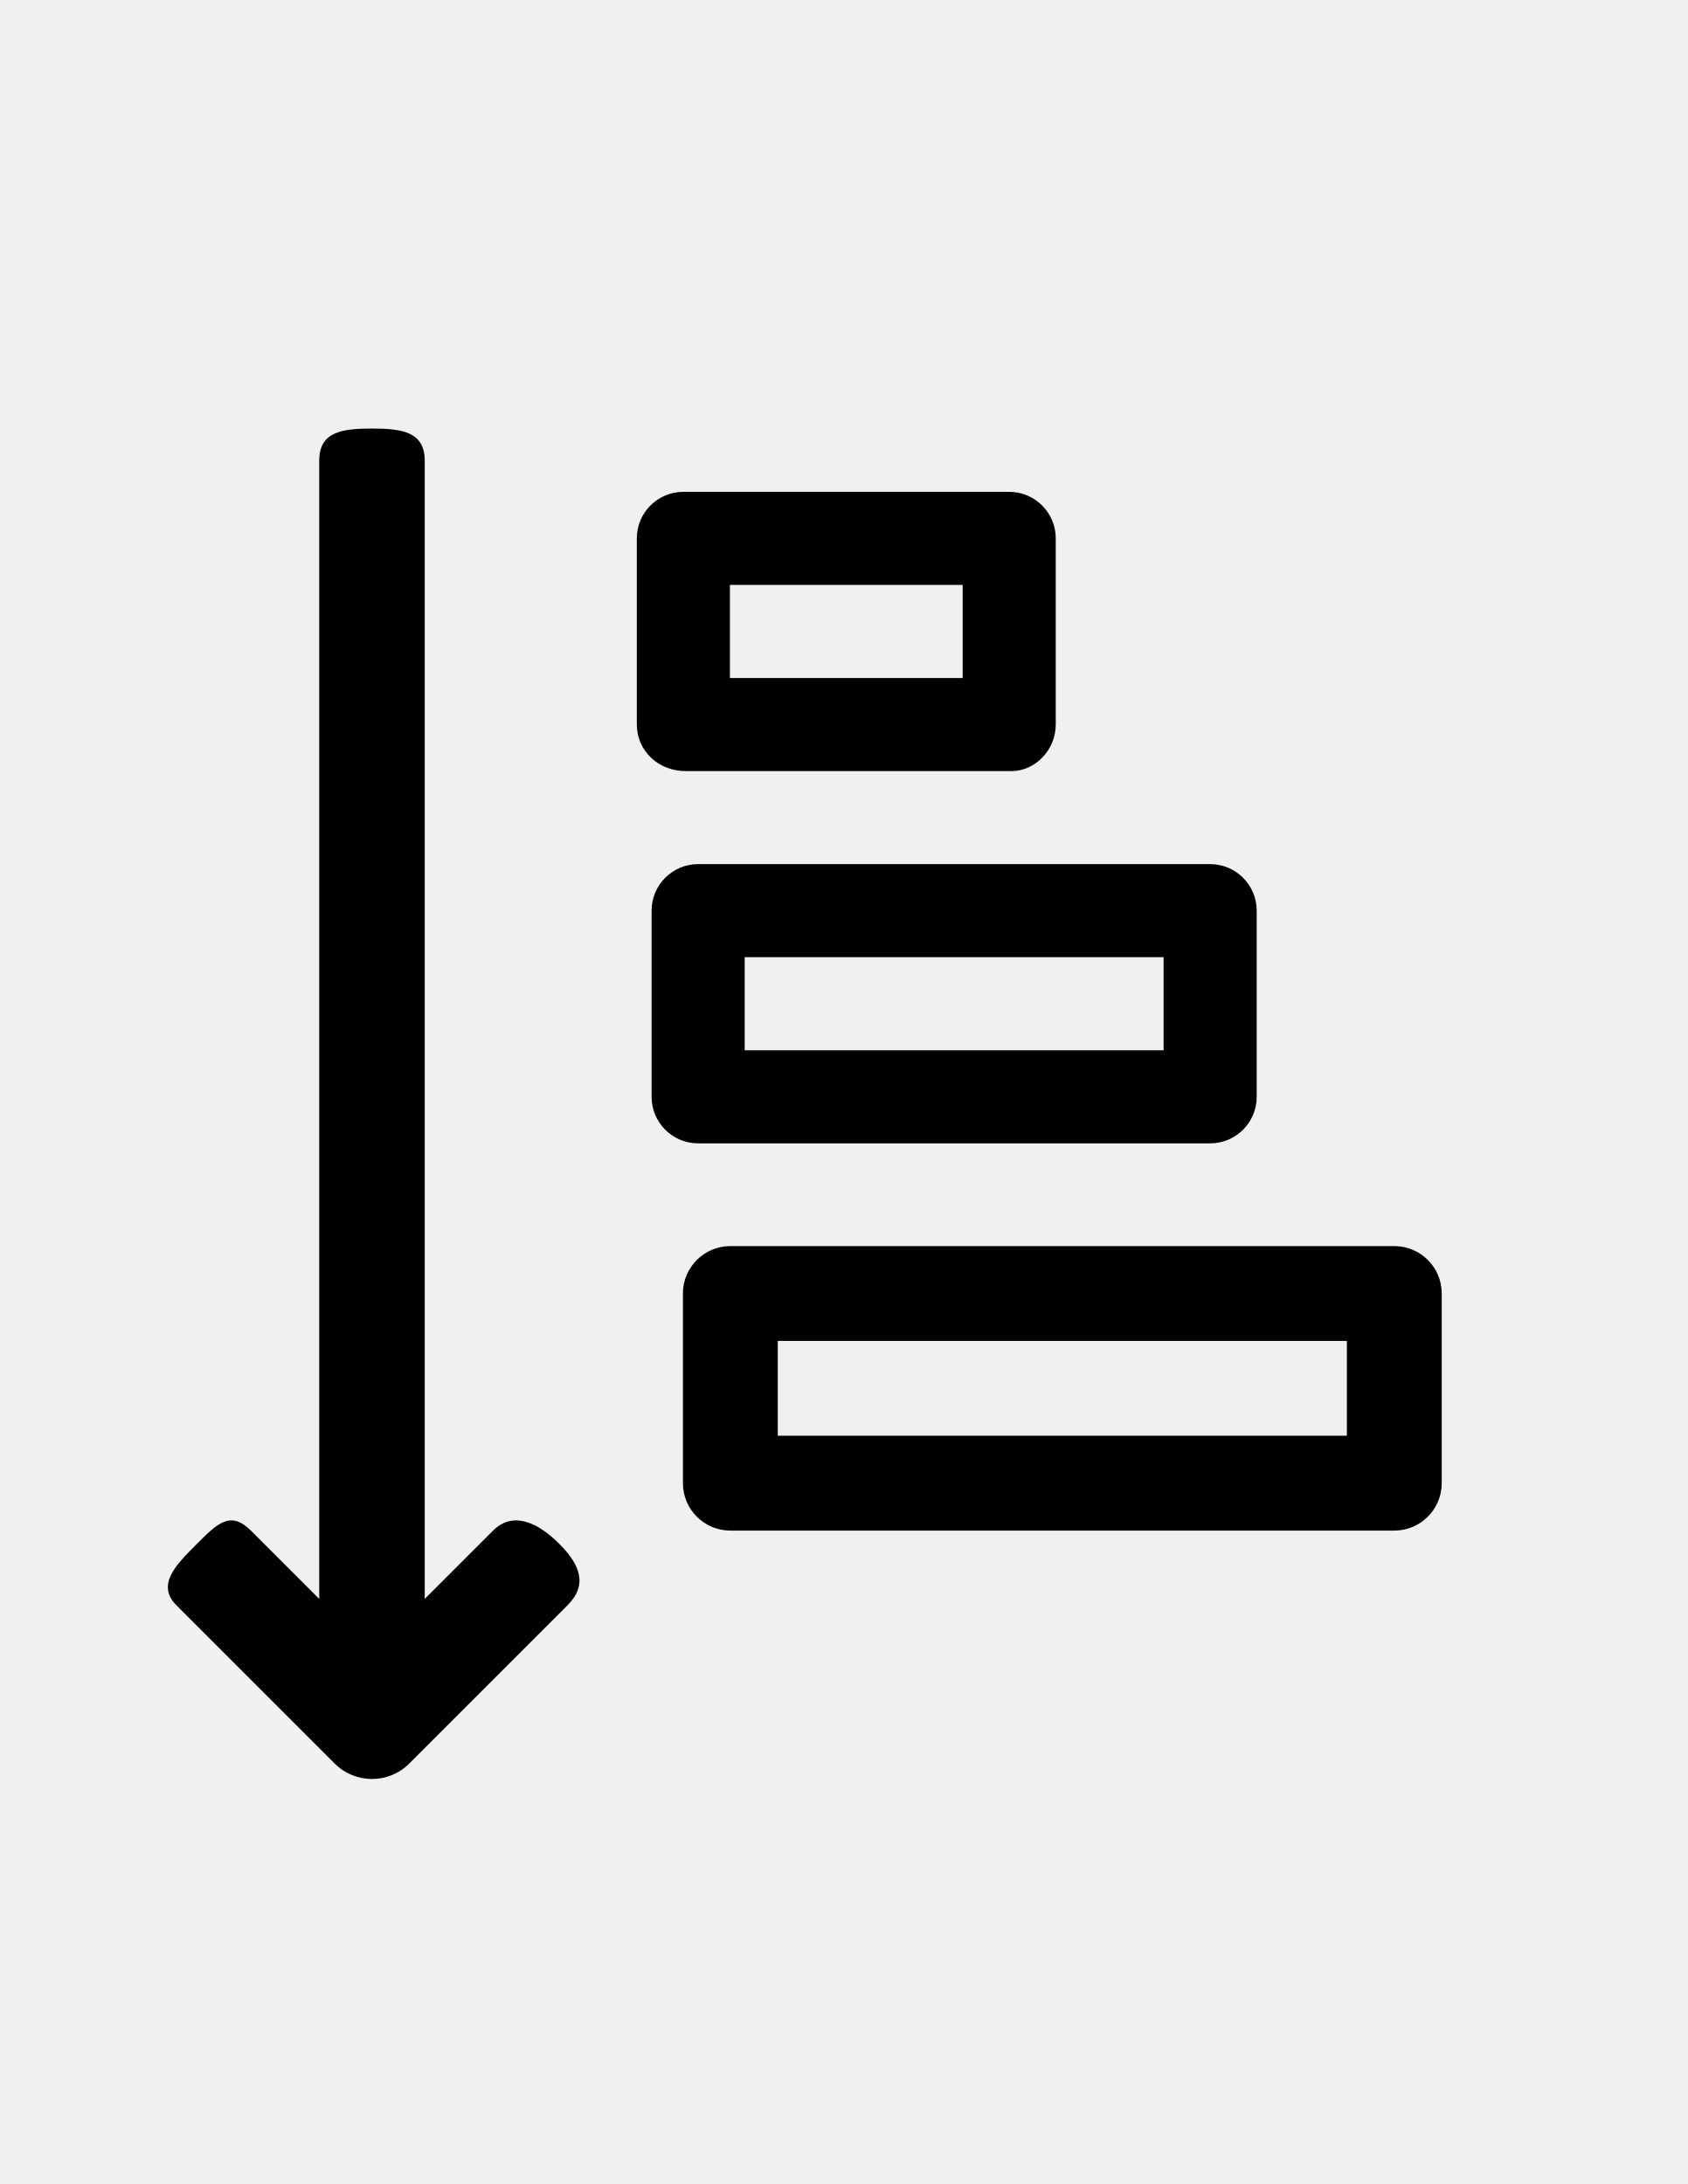
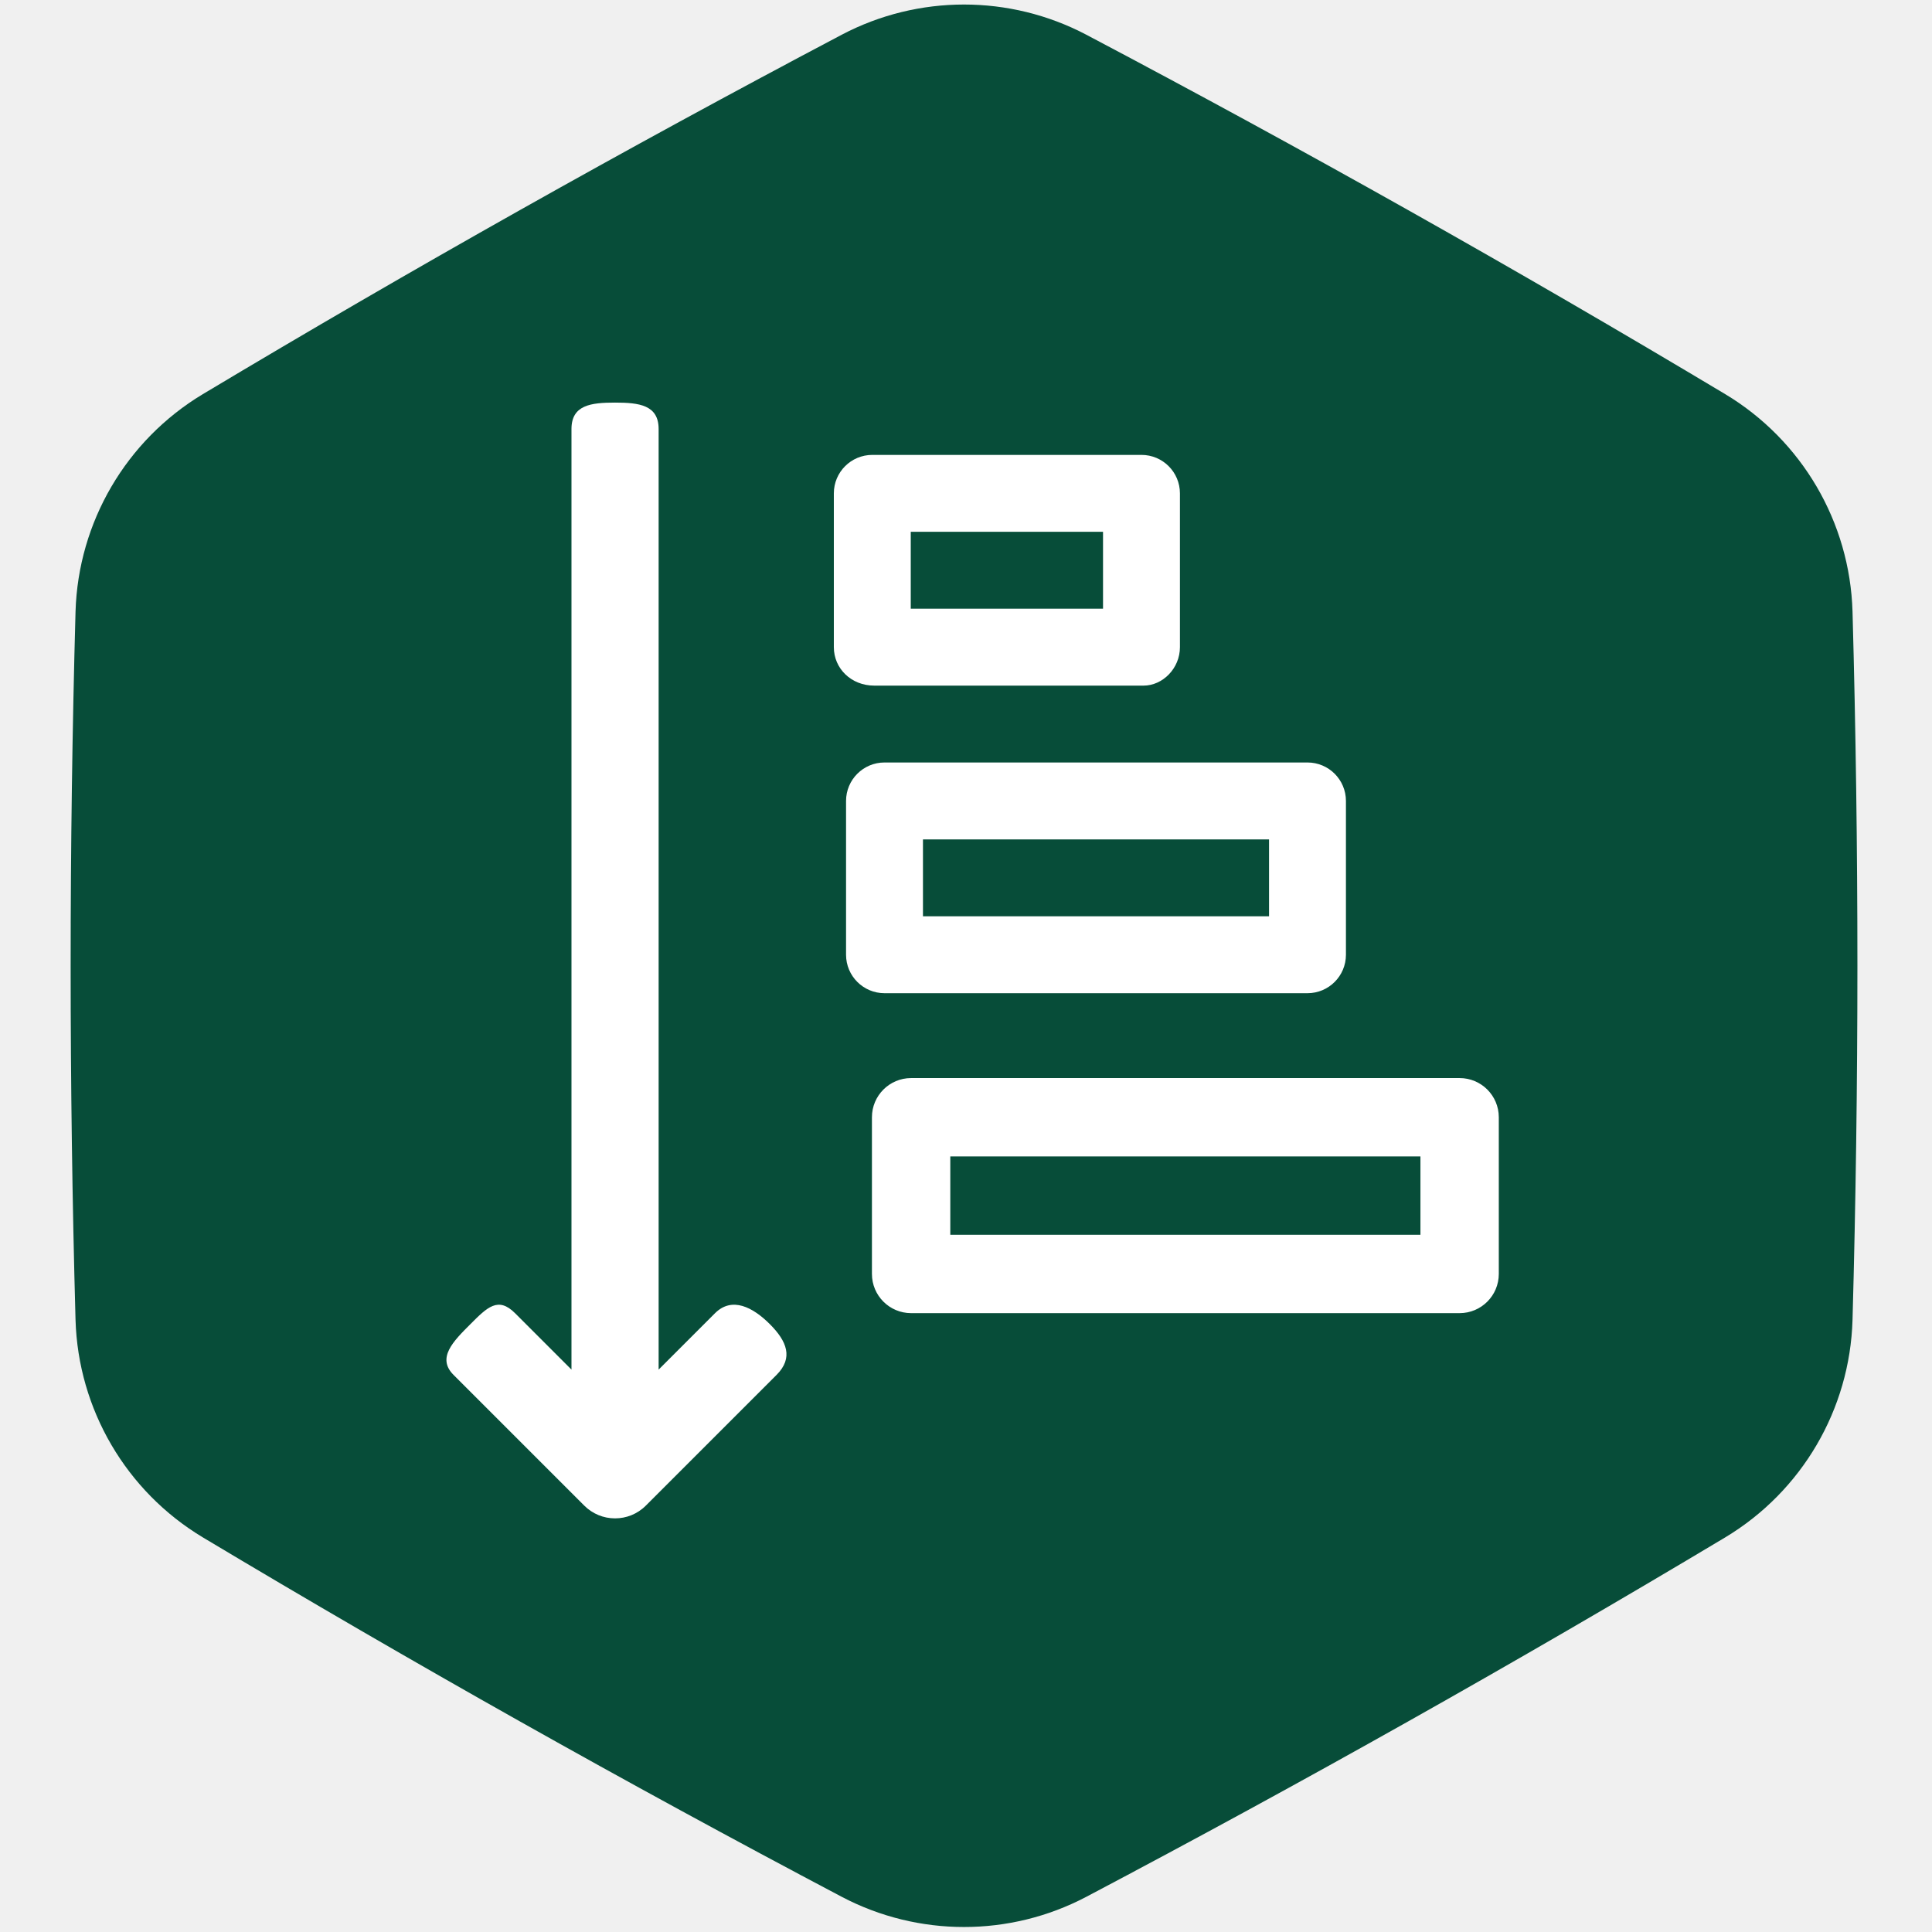
- <svg xmlns="http://www.w3.org/2000/svg" version="1.0" id="Layer_1" x="0px" y="0px" width="612px" height="792px" viewBox="0 0 612 792" enable-background="new 0 0 612 792" xml:space="preserve">
-   <g>
-     <g>
-       <path fill="#010101" d="M248.666,279.625h118.146c8.434,0,15.995-7.561,15.995-16.878v-67.511c0-9.317-7.562-16.878-16.878-16.878    H247.784c-9.317,0-16.878,7.561-16.878,16.878v67.511C230.906,272.064,238.467,279.625,248.666,279.625z M264.662,212.114h84.389    v33.755h-84.389V212.114z" />
-       <path fill="#010101" d="M178.729,555.104L154,579.832V167c0-10.557-8.568-11.596-19.125-11.596S115.75,156.443,115.75,167v412.832    l-24.729-24.729c-7.459-7.468-12.192-2.673-19.651,4.795c-7.468,7.469-14.86,14.779-7.392,22.248l57.375,57.375    c3.729,3.739,8.625,5.604,13.521,5.604s9.792-1.864,13.521-5.604l57.375-57.375c7.468-7.469,4.528-14.779-2.94-22.248    C195.373,552.431,186.188,547.636,178.729,555.104z" />
-       <path fill="#010101" d="M253.143,414.625h185.649c9.316,0,16.878-7.562,16.878-16.878v-67.509c0-9.316-7.562-16.877-16.878-16.877    H253.143c-9.316,0-16.877,7.561-16.877,16.877v67.509C236.265,407.063,243.826,414.625,253.143,414.625z M270.02,347.116h151.896    v33.754H270.02V347.116z" />
-       <path fill="#010101" d="M505.565,451.875H264.821c-9.493,0-17.196,7.704-17.196,17.196v68.784c0,9.491,7.704,17.195,17.196,17.195    h240.744c9.492,0,17.196-7.704,17.196-17.195v-68.784C522.762,459.579,515.058,451.875,505.565,451.875z M488.369,520.659H282.017    v-34.393h206.352V520.659z" />
-     </g>
-   </g>
-   <g>
- </g>
-   <g>
- </g>
-   <g>
- </g>
-   <g>
- </g>
-   <g>
- </g>
-   <g>
- </g>
+ <svg xmlns="http://www.w3.org/2000/svg" viewBox="0 0 250 250" xml:space="preserve" style="fill-rule:evenodd;clip-rule:evenodd;stroke-linejoin:round;stroke-miterlimit:2">
+   <path d="M108.934 4.487a33.994 33.994 0 0 1 31.622 0 1759.95 1759.95 0 0 1 82.693 46.518 33.996 33.996 0 0 1 16.467 28.136 1661.25 1661.25 0 0 1 0 91.657 33.995 33.995 0 0 1-16.467 28.136 1759.968 1759.968 0 0 1-82.693 46.519 34 34 0 0 1-31.622 0 1759.968 1759.968 0 0 1-82.693-46.519 33.995 33.995 0 0 1-16.467-28.136 1661.25 1661.25 0 0 1 0-91.657 33.997 33.997 0 0 1 16.468-28.136 1759.412 1759.412 0 0 1 82.692-46.518Z" style="fill:#074d39" />
+   <path d="M113.135 88.719h34.832c2.486 0 4.716-2.229 4.716-4.976V63.84a4.978 4.978 0 0 0-4.976-4.976h-34.832a4.977 4.977 0 0 0-4.976 4.976v19.903c0 2.747 2.229 4.976 5.236 4.976Zm4.716-19.903h24.88v9.951h-24.88v-9.951Zm-25.335 101.12-7.29 7.29V55.515c0-3.112-2.526-3.419-5.639-3.419-3.112 0-5.638.307-5.638 3.419v121.711l-7.291-7.291c-2.199-2.201-3.594-.788-5.793 1.414-2.202 2.202-4.381 4.357-2.18 6.559l16.916 16.915a5.608 5.608 0 0 0 3.986 1.653c1.443 0 2.887-.55 3.986-1.653l16.916-16.915c2.201-2.202 1.334-4.357-.867-6.559-2.199-2.201-4.907-3.615-7.106-1.413Zm21.939-41.416h54.733a4.978 4.978 0 0 0 4.976-4.976v-19.903a4.977 4.977 0 0 0-4.976-4.976h-54.733a4.977 4.977 0 0 0-4.976 4.976v19.903a4.978 4.978 0 0 0 4.976 4.976Zm4.976-19.903h44.782v9.951h-44.782v-9.951Zm69.443 30.885h-70.976a5.071 5.071 0 0 0-5.07 5.069v20.279a5.072 5.072 0 0 0 5.07 5.07h70.976a5.073 5.073 0 0 0 5.07-5.07v-20.279a5.071 5.071 0 0 0-5.07-5.069Zm-5.07 20.279h-60.836v-10.14h60.836v10.14Z" style="fill:#fff;fill-rule:nonzero" />
</svg>
